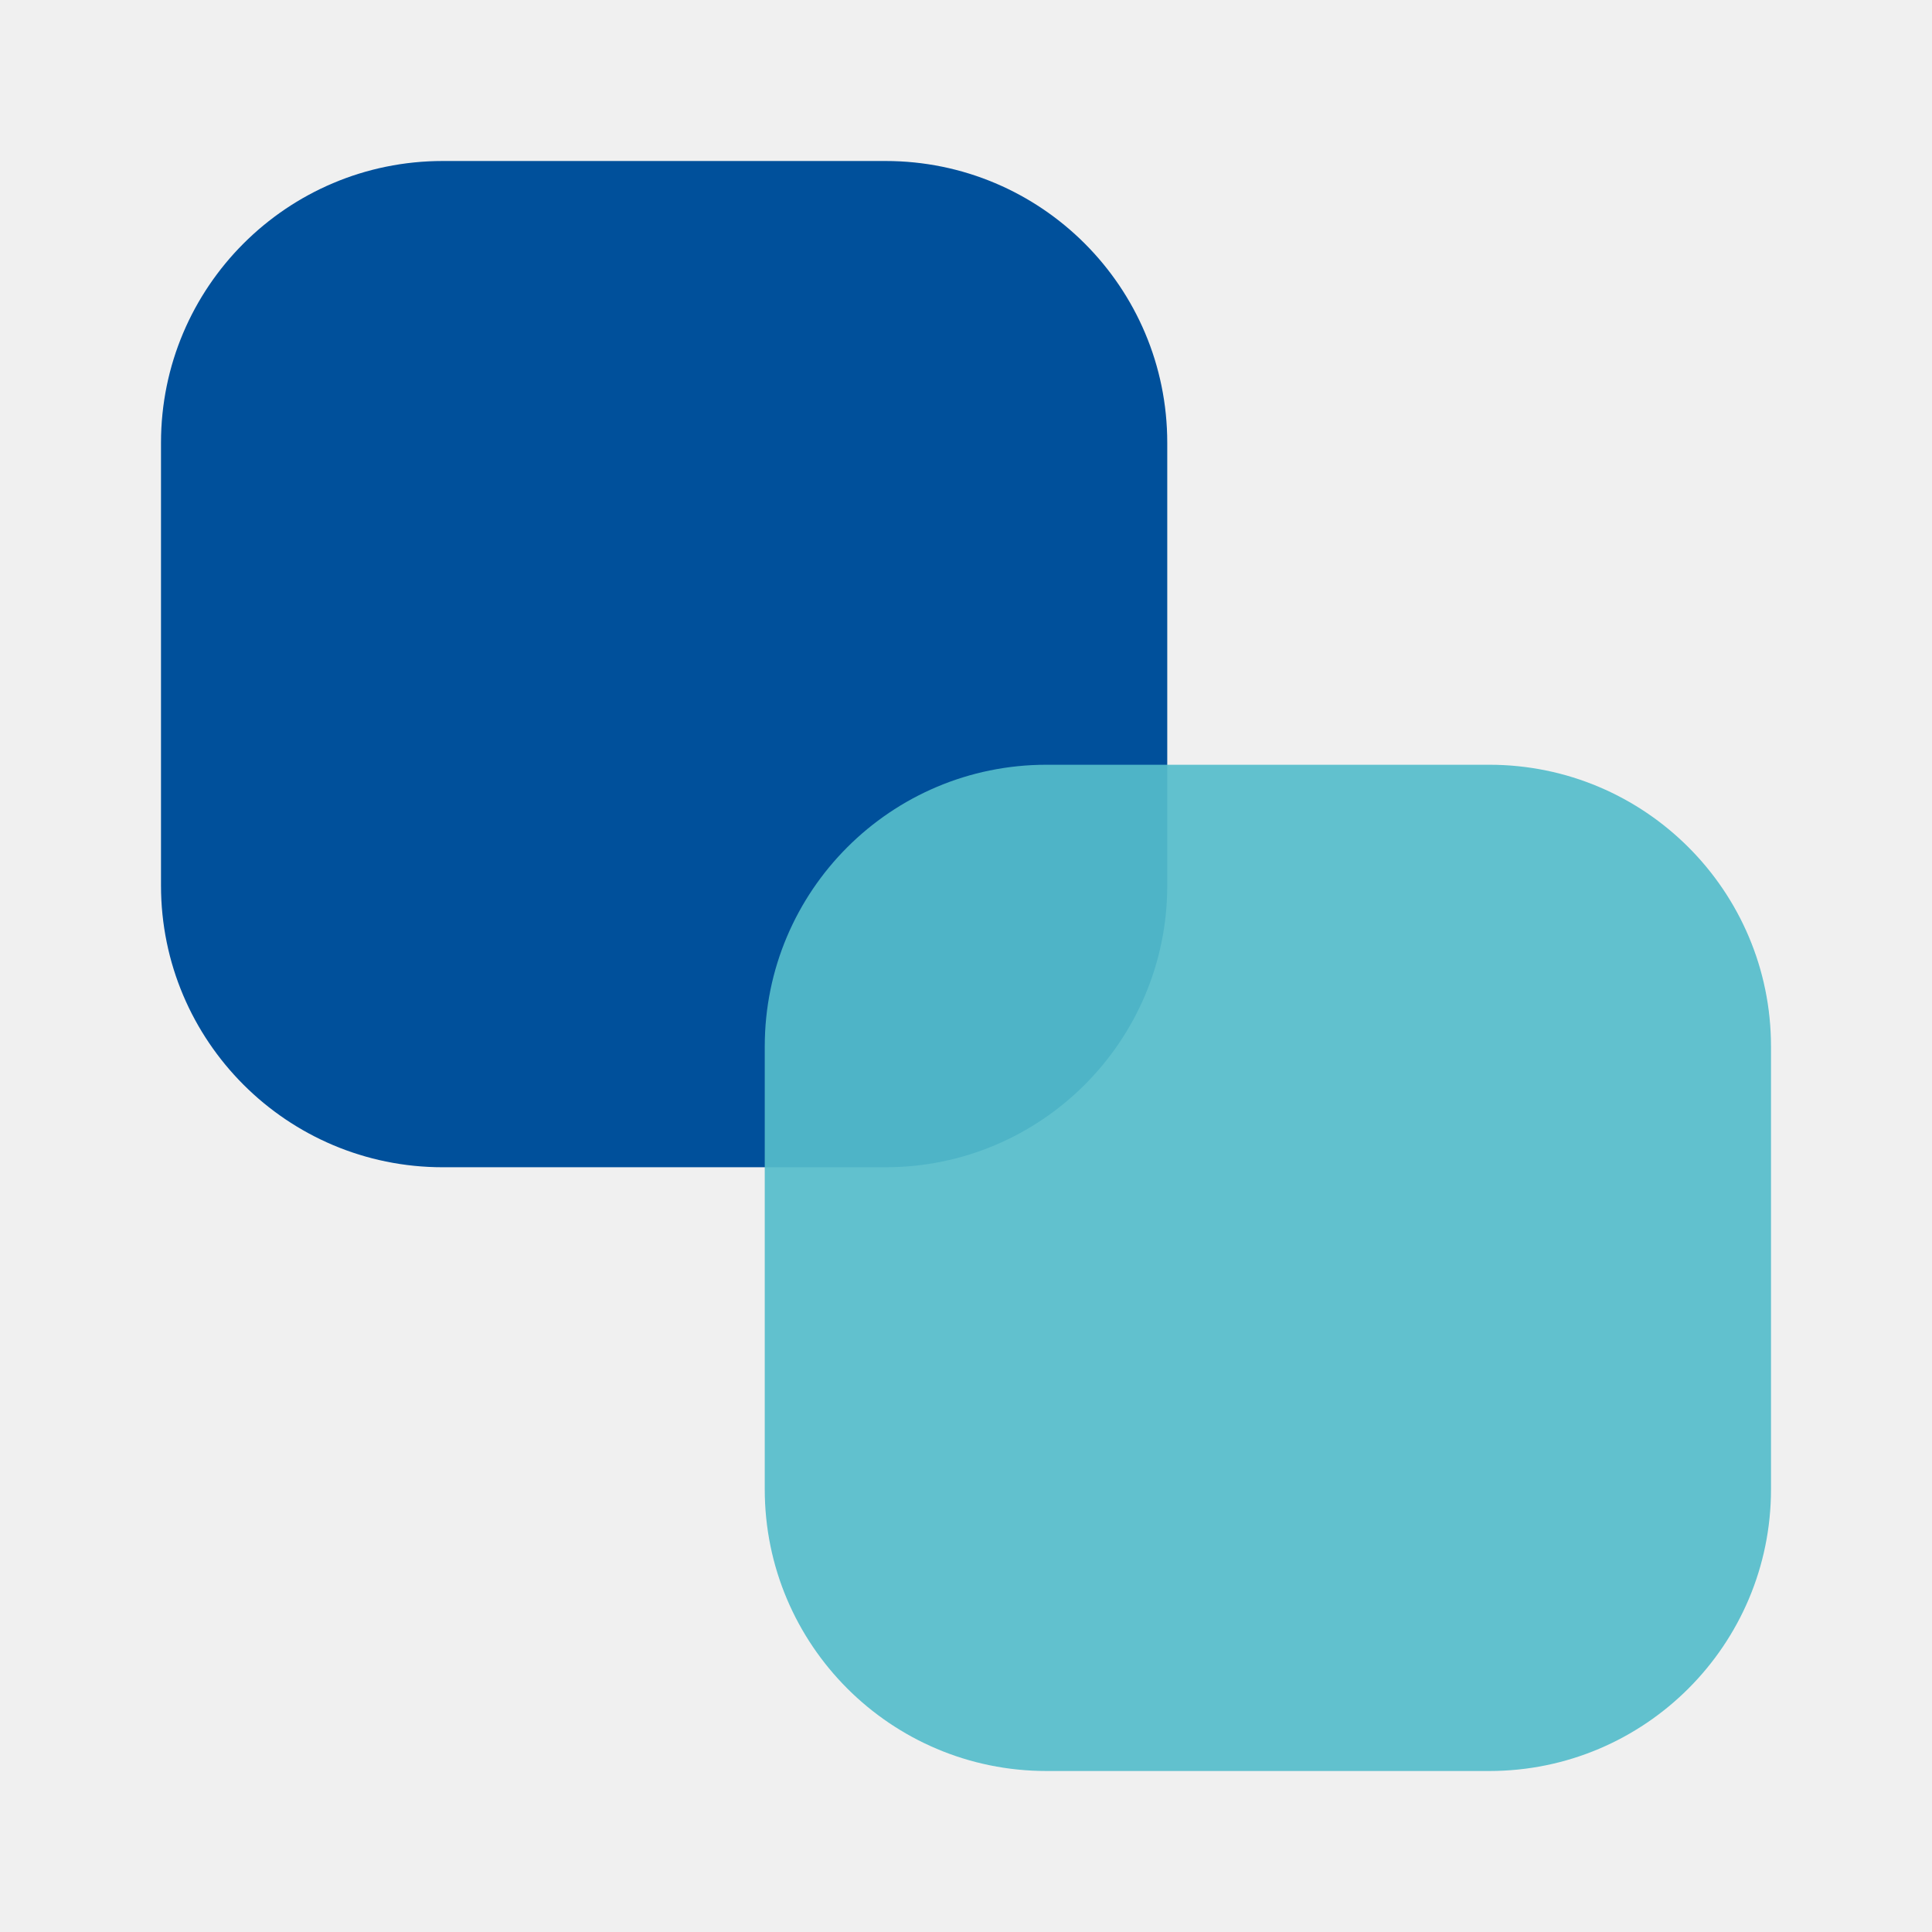
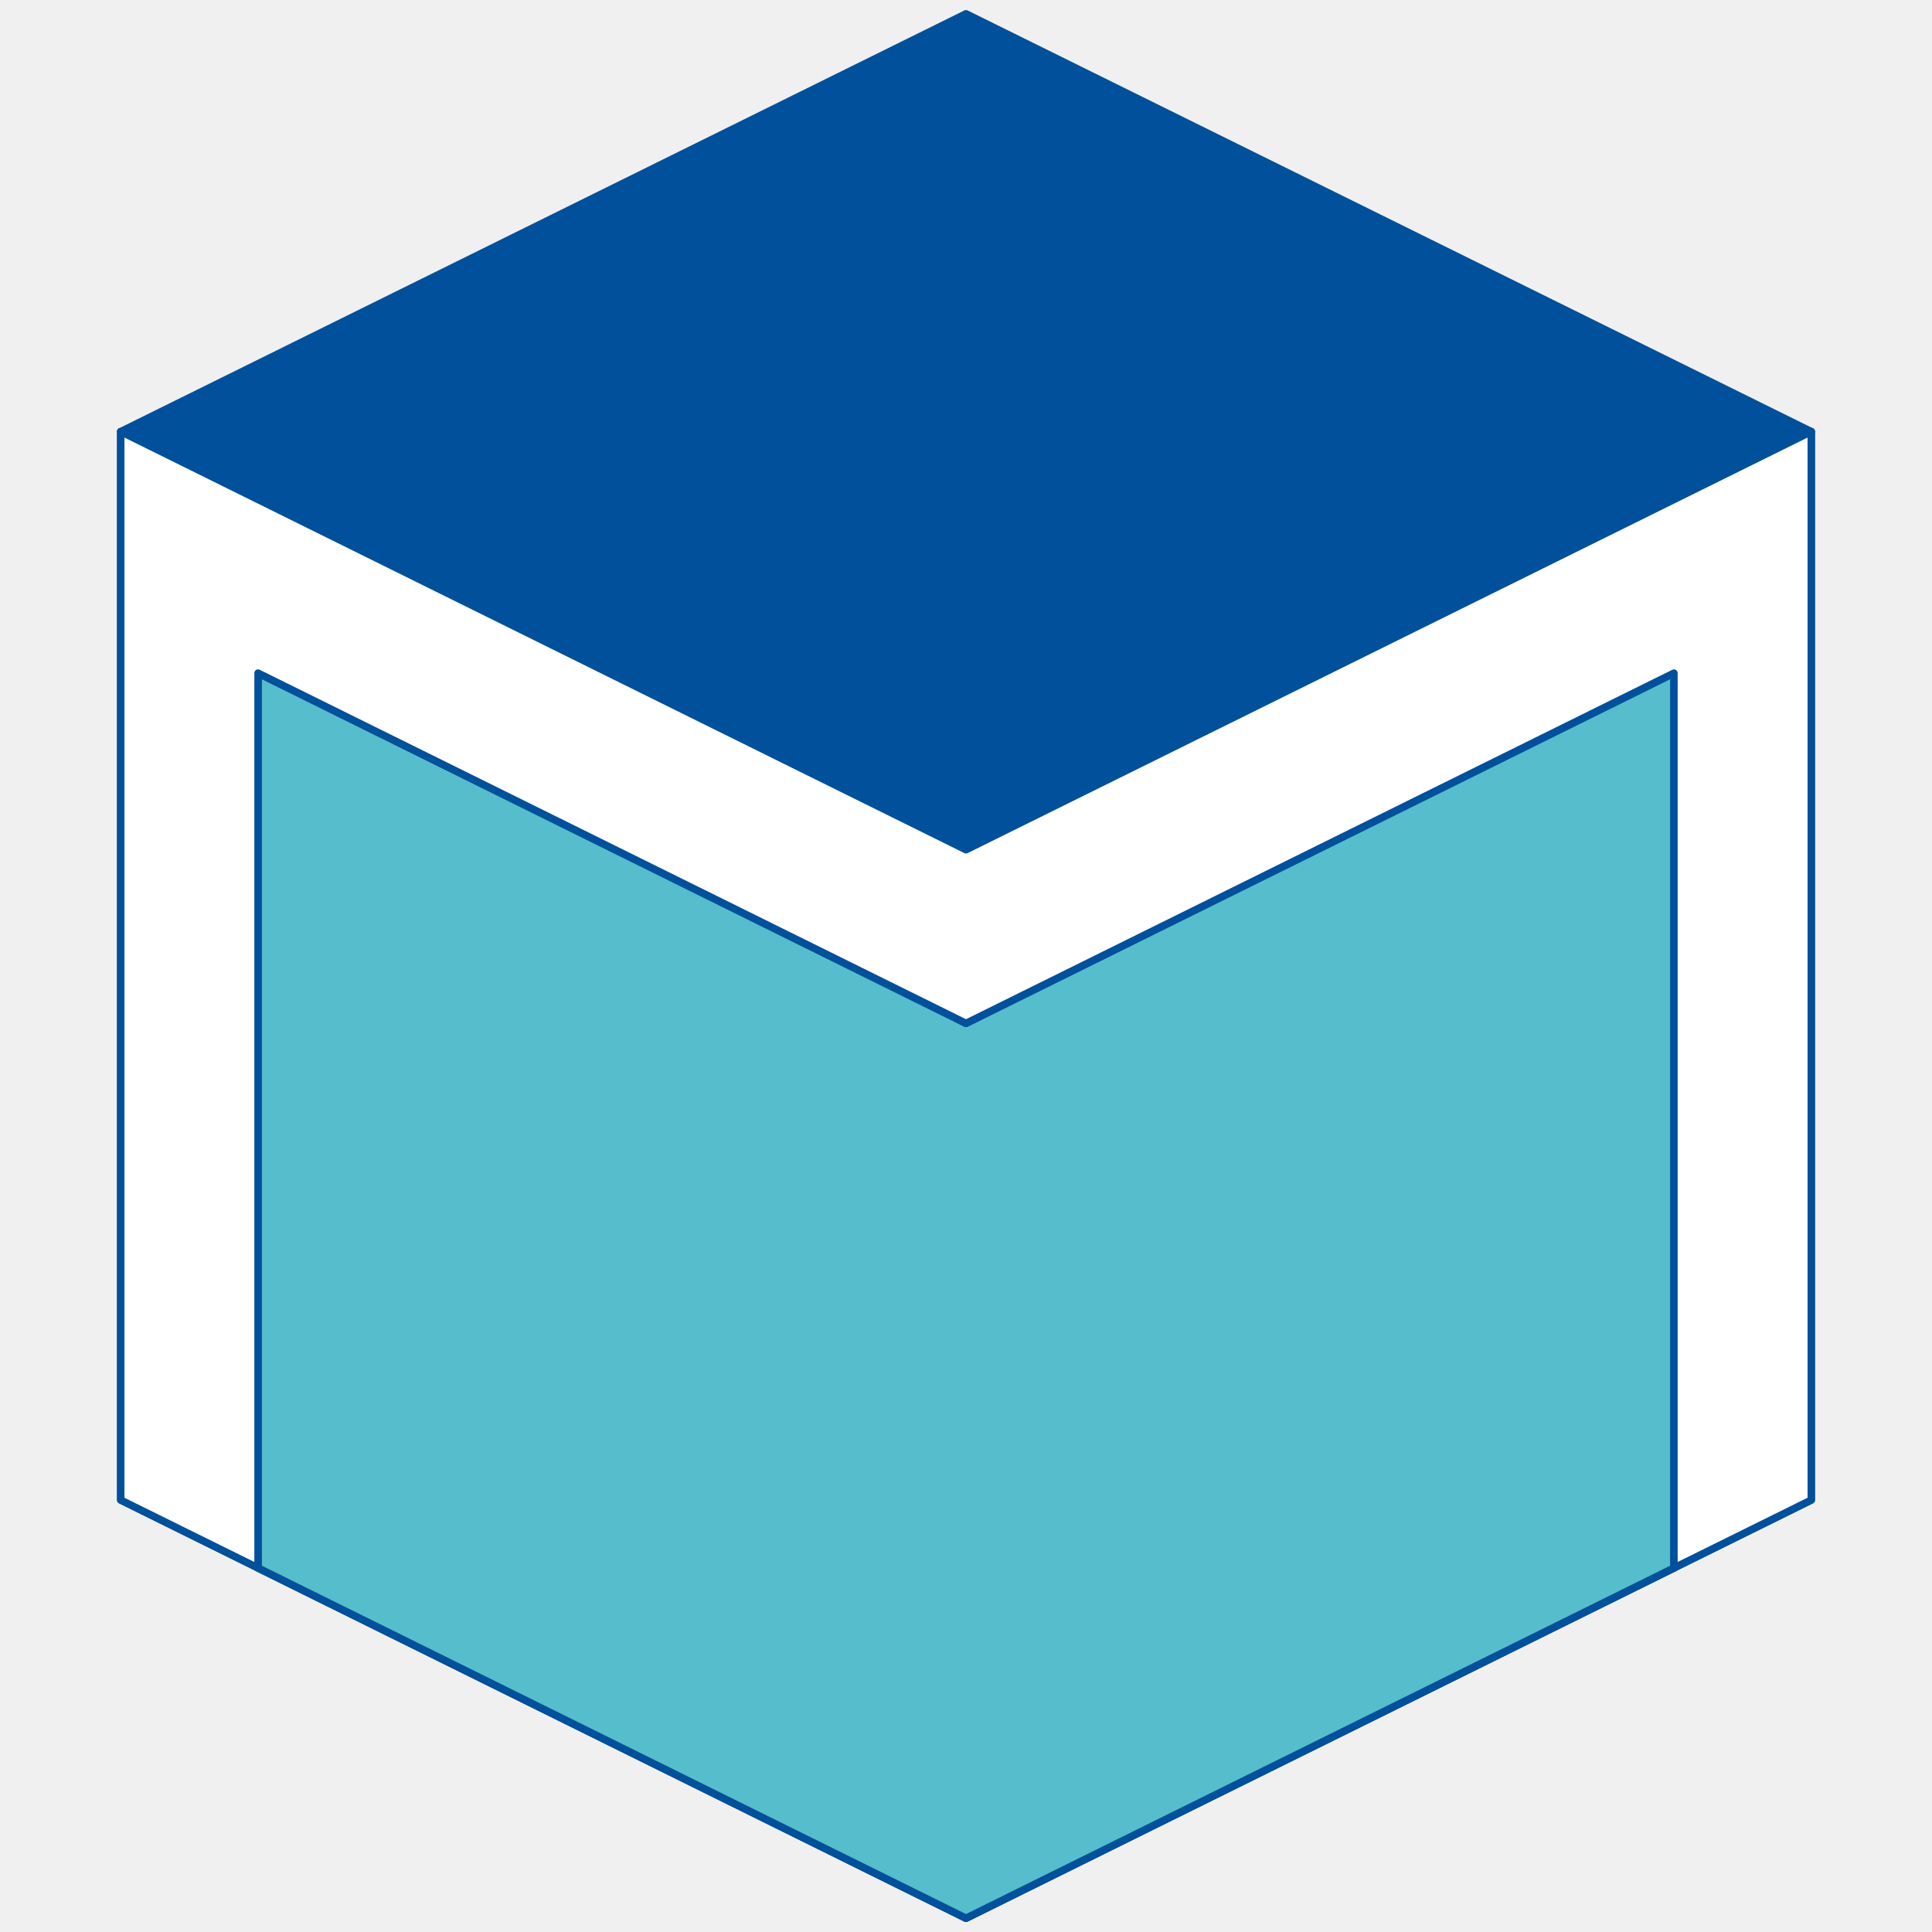
- <svg xmlns="http://www.w3.org/2000/svg" viewBox="0 0 48 48">
-   <rect x="4" y="4" width="25" height="25" rx="7" fill="#00509b" />
-   <rect x="19" y="19" width="25" height="25" rx="7" fill="#55bdcb" fill-opacity="0.92" />
+ <svg xmlns="http://www.w3.org/2000/svg" width="100%" height="100%" viewBox="0 0 256 256" version="1.1" xml:space="preserve" style="fill-rule:evenodd;clip-rule:evenodd;stroke-linejoin:round;stroke-miterlimit:2;">
+   <g transform="matrix(4.912394,0,0,4.912394,-93.05775,-93.08231)">
+     <path d="M67.8,30.59L45,41.87L22.2,30.59L45,19.32L67.8,30.59Z" style="fill:rgb(0,80,155);fill-rule:nonzero;stroke:rgb(0,80,155);stroke-width:0.2px;" />
+     <path d="M45,70.69L22.2,59.41L22.2,30.59L45,41.87L45,70.69" style="fill:white;fill-rule:nonzero;stroke:rgb(0,80,155);stroke-width:0.2px;" />
+     <path d="M67.8,59.41L45,70.69L45,41.87L67.8,30.59L67.8,59.41Z" style="fill:white;fill-rule:nonzero;stroke:rgb(0,80,155);stroke-width:0.2px;" />
+     <g transform="matrix(0.837553,0,0,0.837553,7.310127,11.4834)">
+       <path d="M45,41.87L45,70.69L22.2,59.41L22.2,30.59L45,41.87Z" style="fill:rgb(85,189,203);stroke:rgb(0,80,155);stroke-width:0.24px;" />
+     </g>
+     <g transform="matrix(0.837553,0,0,0.837553,7.310127,11.4834)">
+       <path d="M67.8,59.41L45,70.69L45,41.87L67.8,30.59L67.8,59.41Z" style="fill:rgb(85,189,203);stroke:rgb(0,80,155);stroke-width:0.24px;" />
+     </g>
+     <g transform="matrix(0.837553,0,0,0.837553,7.310127,11.4834)">
+       <path d="M45,70.69L22.2,59.41L22.2,30.59L45,41.87L67.8,30.59L67.8,59.41L45,70.69Z" style="fill:rgb(85,189,203);stroke:rgb(0,80,155);stroke-width:0.24px;" />
+     </g>
+     <path d="M45,46.552L25.904,37.104L25.904,61.242L22.2,59.41L22.2,30.59L45,41.87L67.8,30.59L67.8,59.41L64.096,61.242L64.096,37.104L45,46.552Z" style="fill:white;stroke:rgb(0,80,155);stroke-width:0.2px;" />
+   </g>
</svg>
